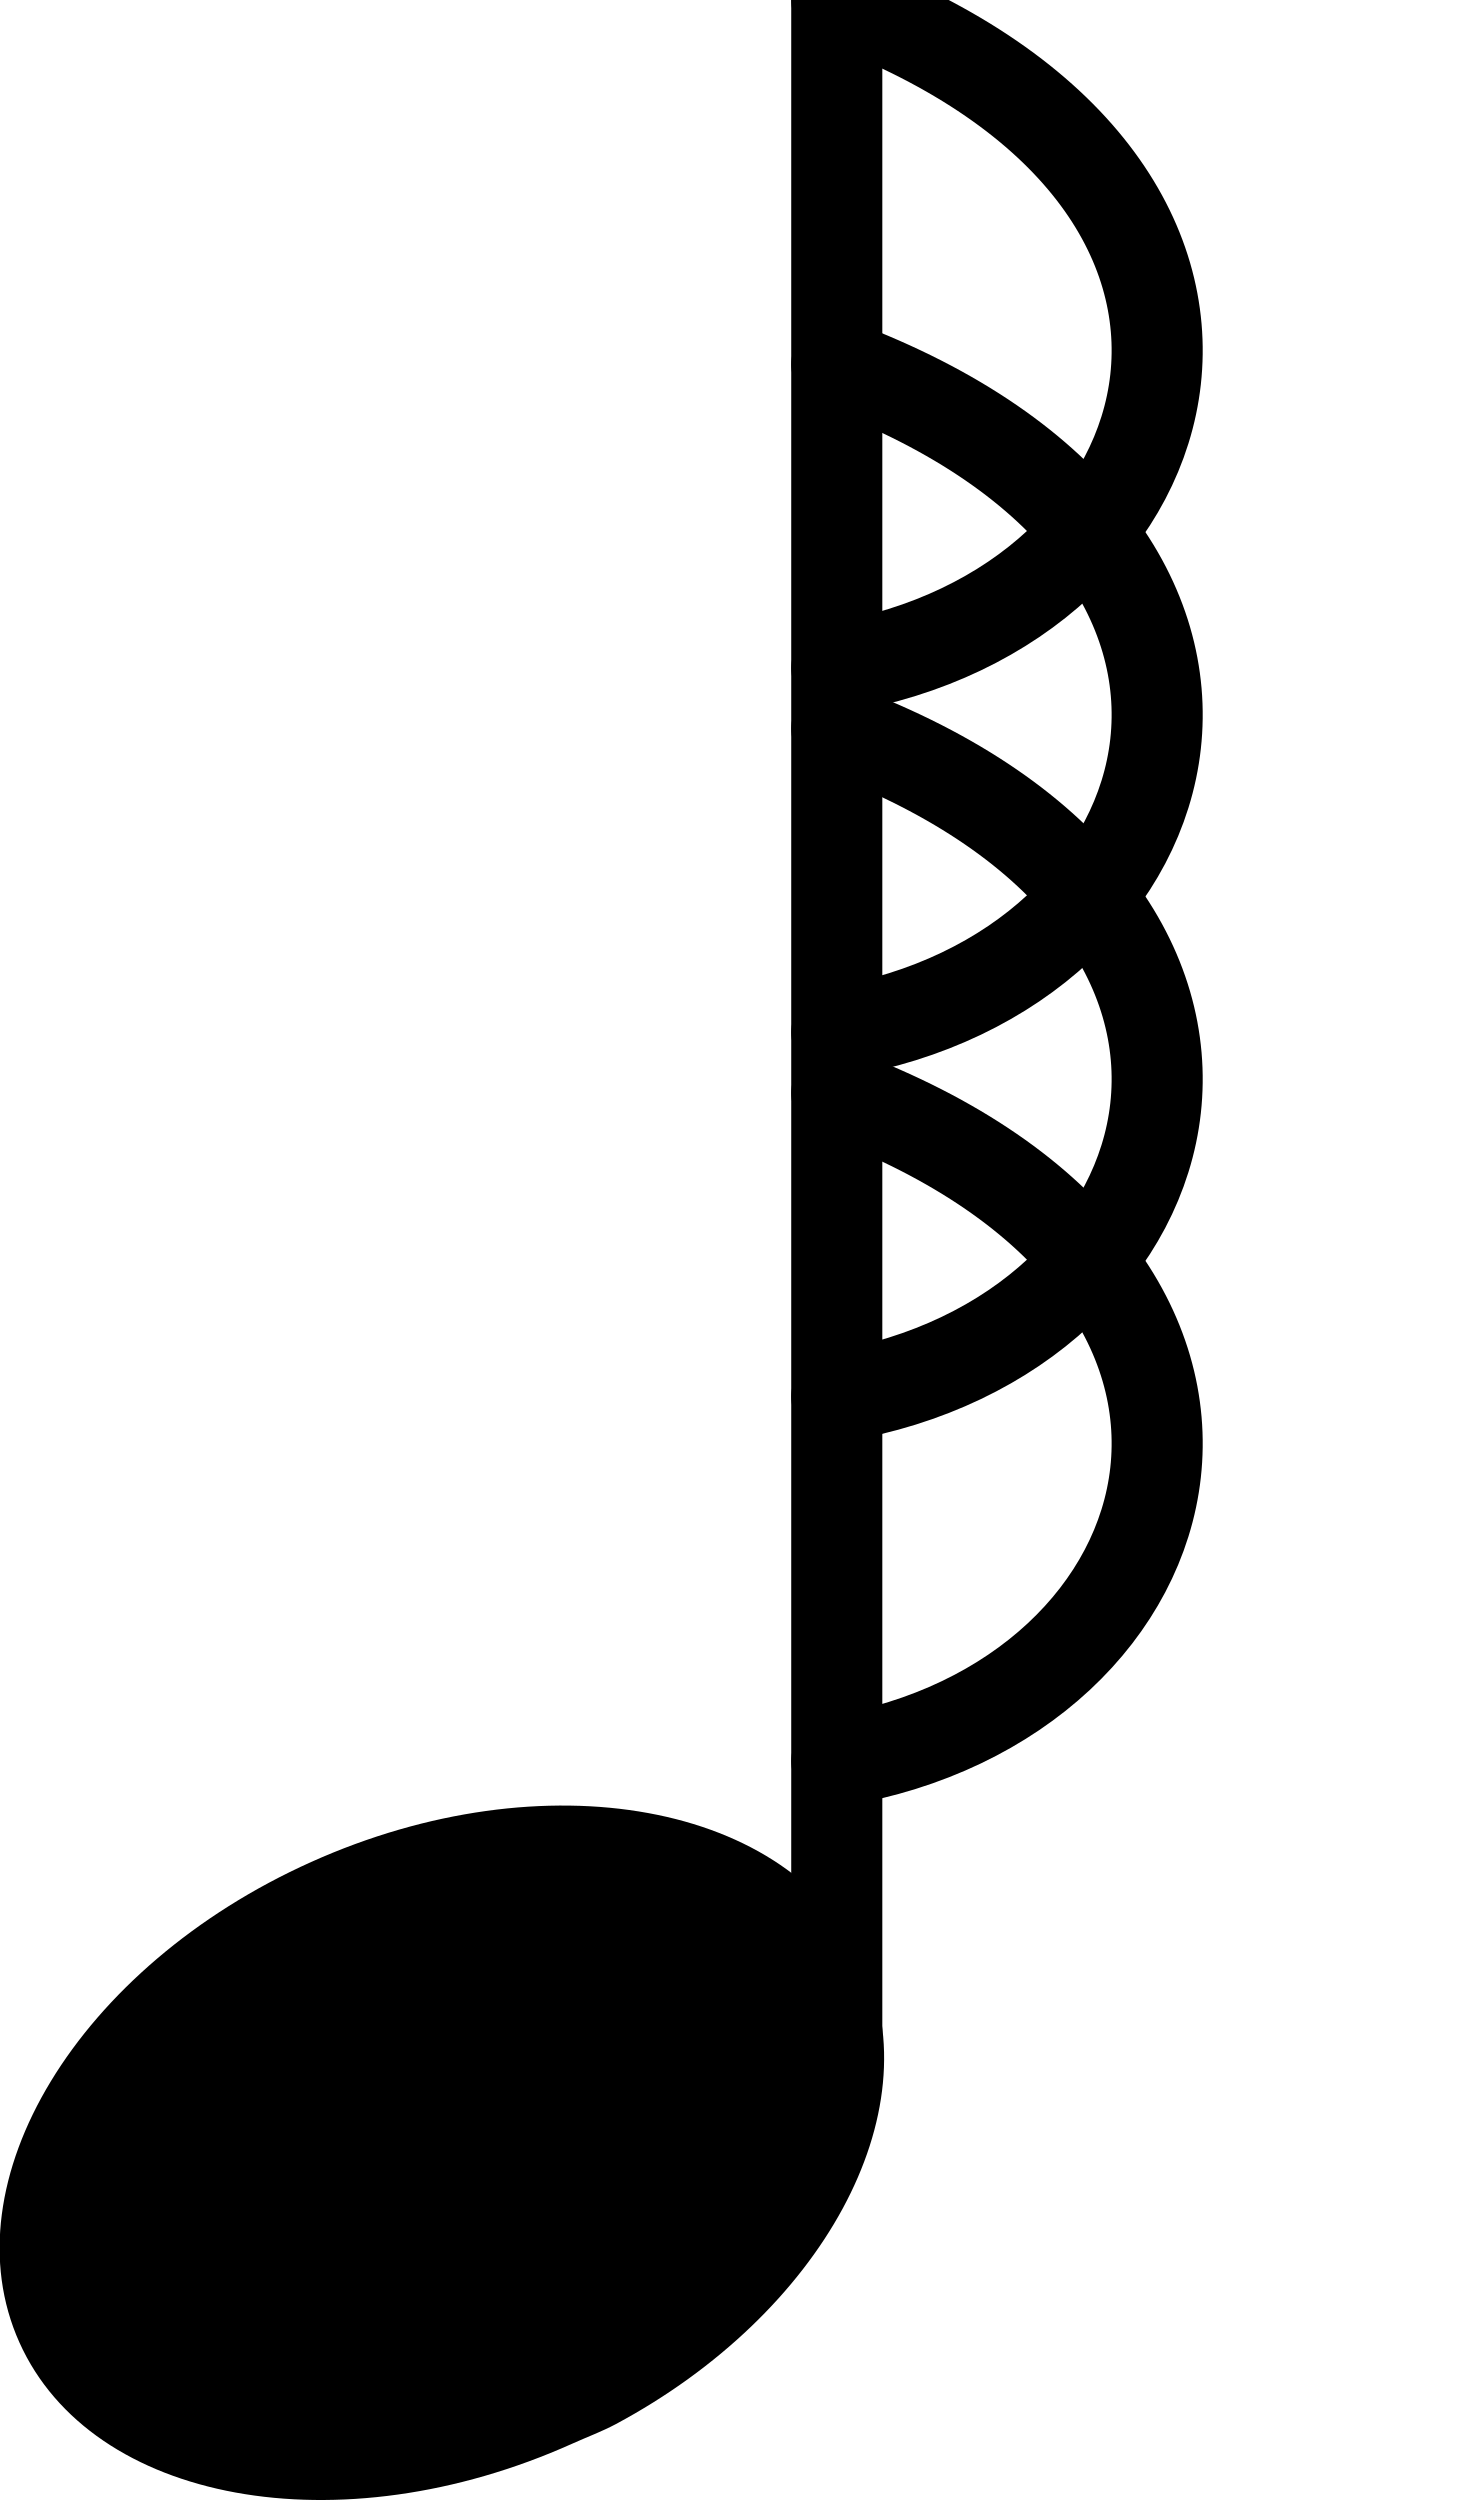
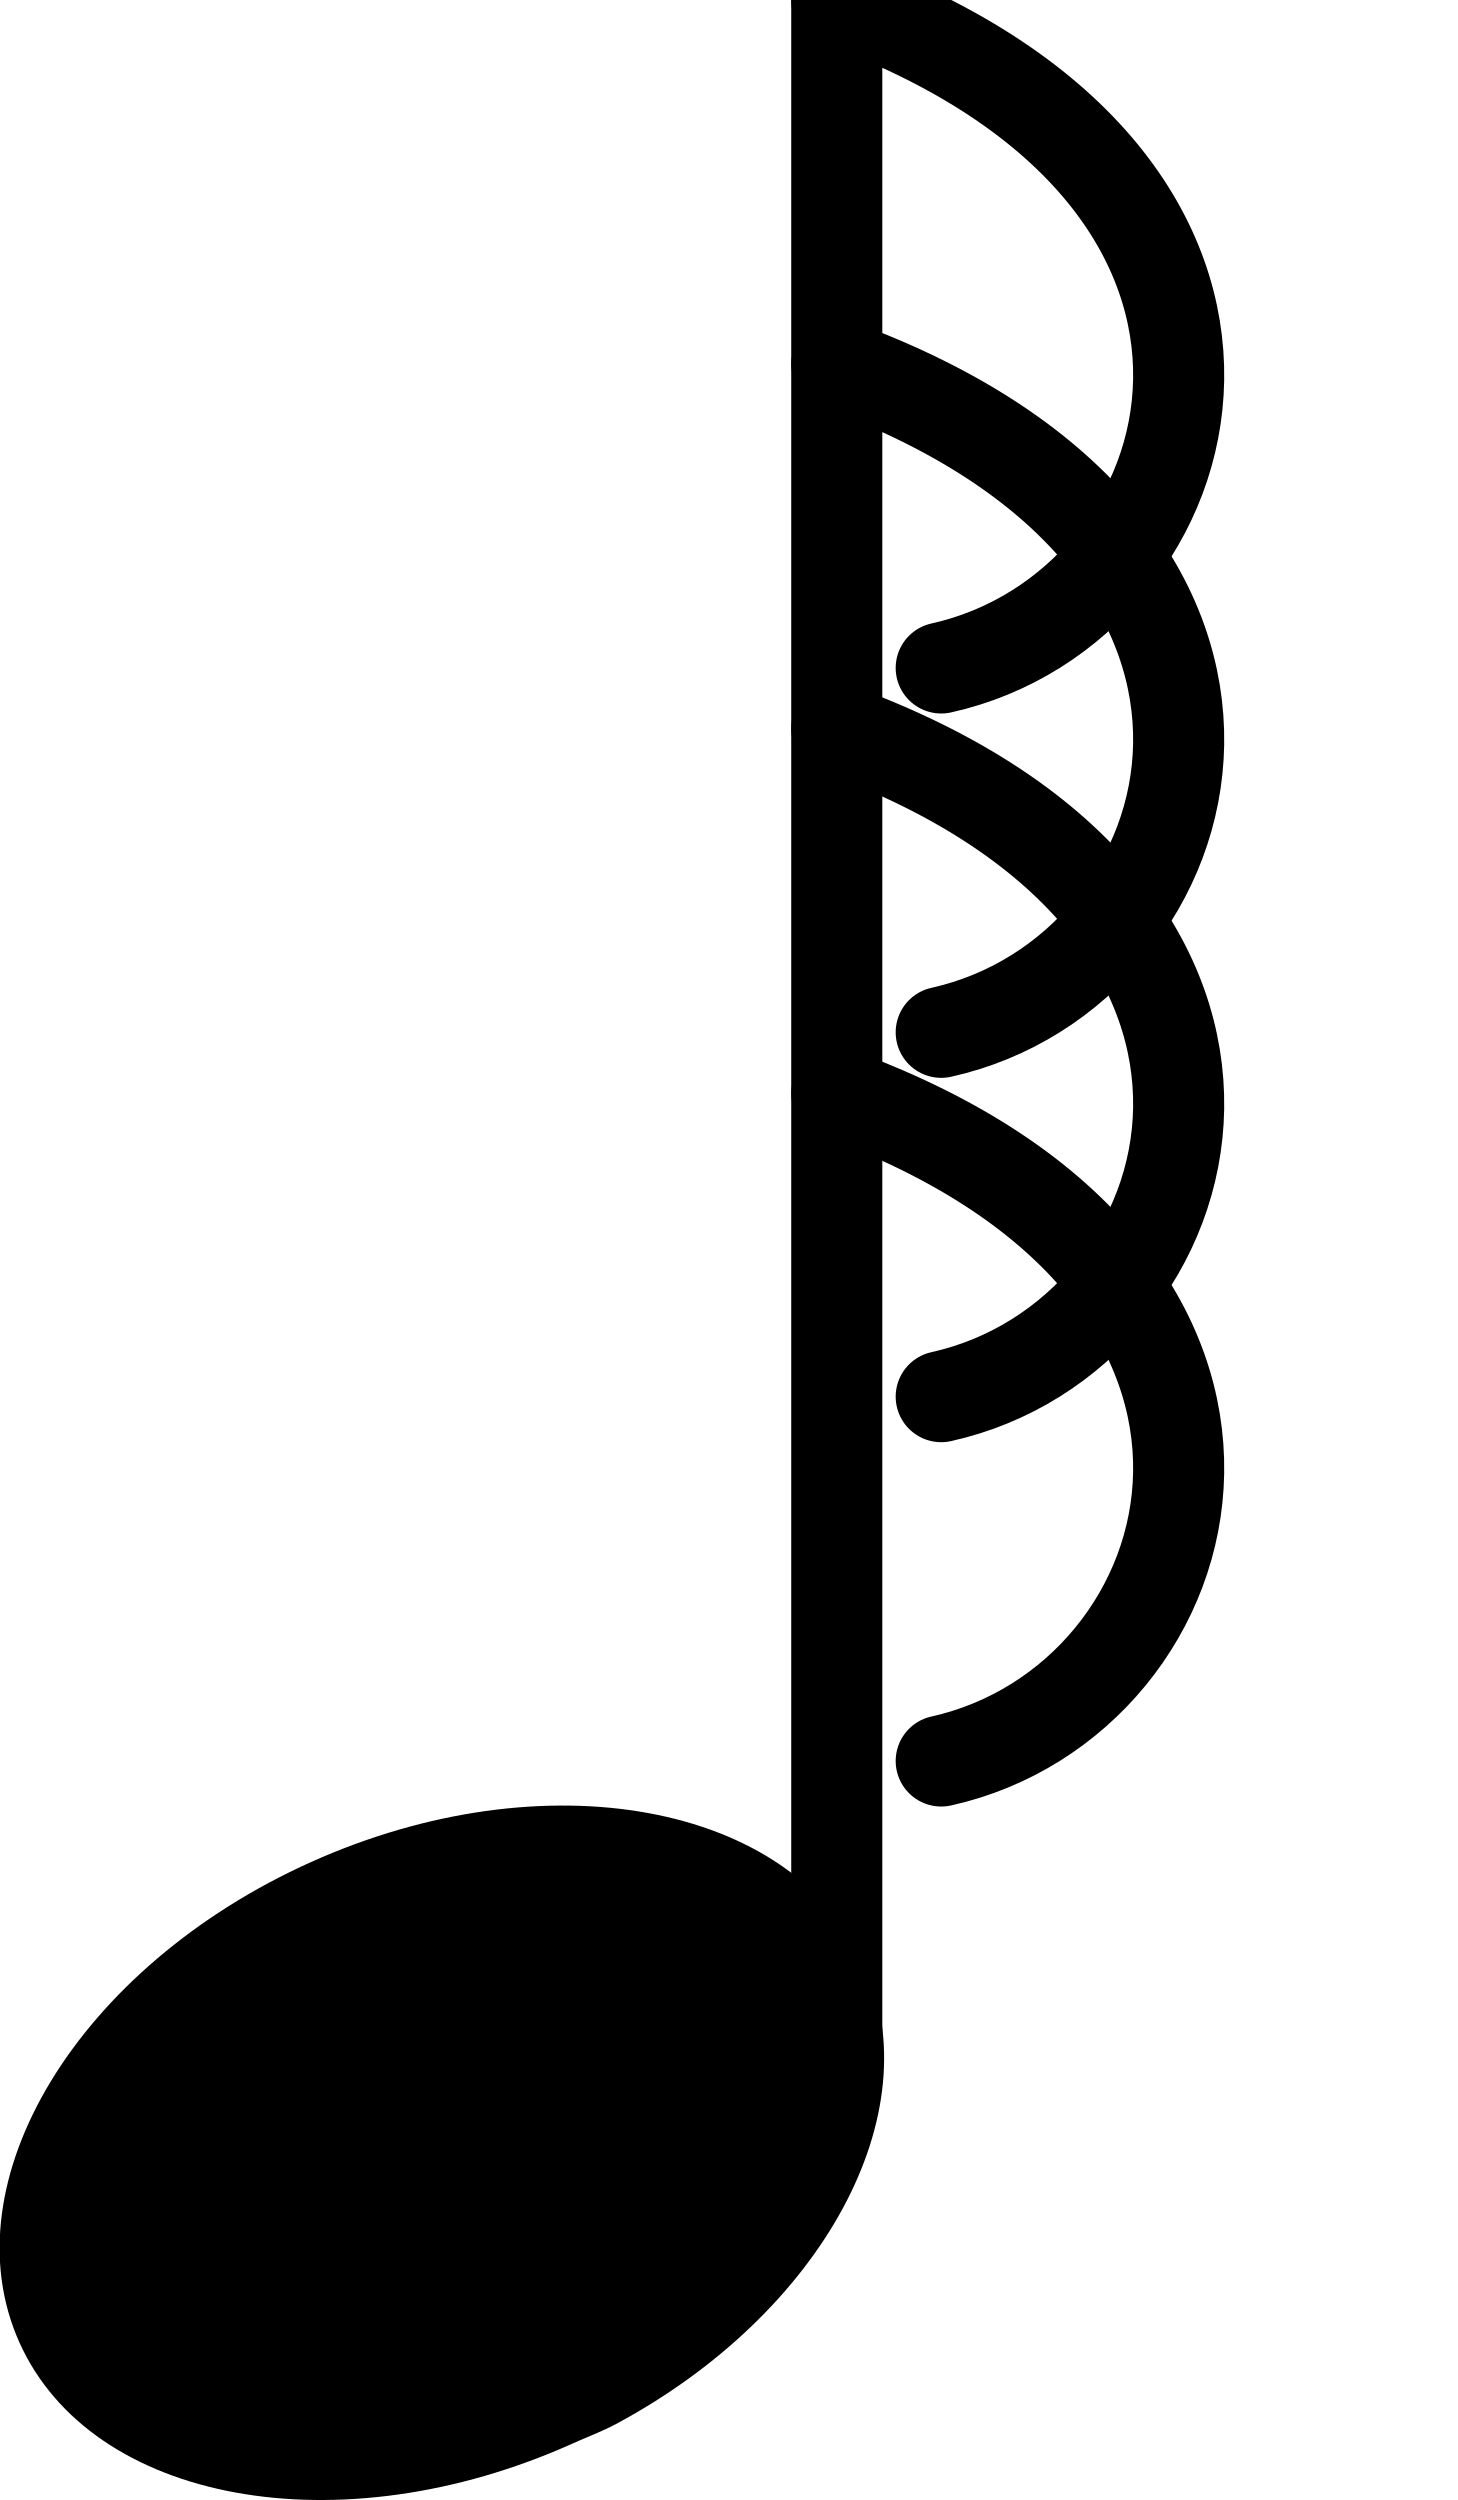
<svg xmlns="http://www.w3.org/2000/svg" viewBox="0 0 24 41.17" height="30">
  <g transform="translate(-440.95 -9.4689)">
    <path fill="currentColor" fill-rule="evenodd" d="m451.09 49.39c3.396-1.82 5.205-5.115 4.092-7.593-1.187-2.644-5.267-3.39-9.107-1.665-3.84 1.724-5.992 5.269-4.805 7.913 1.187 2.644 5.267 3.39 9.107 1.665 0.24-0.108 0.486-0.199 0.713-0.32z" />
    <path fill="none" stroke="currentColor" stroke-width="1.5" d="m454.73 43.056v-33.588" />
  </g>
-   <path fill="none" stroke="currentColor" stroke-width="1.5" stroke-linecap="round" d="M 13.78,0 C 21.78,3 19.78,10 13.78,11" />
-   <path fill="none" stroke="currentColor" stroke-width="1.5" stroke-linecap="round" d="M 13.78,6 C 21.78,9 19.78,16 13.78,17" />
-   <path fill="none" stroke="currentColor" stroke-width="1.5" stroke-linecap="round" d="M 13.78,12 C 21.78,15 19.78,22 13.78,23" />
-   <path fill="none" stroke="currentColor" stroke-width="1.5" stroke-linecap="round" d="M 13.78,18 C 21.78,21 19.78,28 13.78,29" />
+   <path fill="none" stroke="currentColor" stroke-width="1.5" stroke-linecap="round" d="M 13.78,0 C 22,3 20,10 15.5,11" />
+   <path fill="none" stroke="currentColor" stroke-width="1.5" stroke-linecap="round" d="M 13.78,6 C 22,9 20,16 15.5,17" />
+   <path fill="none" stroke="currentColor" stroke-width="1.5" stroke-linecap="round" d="M 13.78,12 C 22,15 20,22 15.5,23" />
+   <path fill="none" stroke="currentColor" stroke-width="1.5" stroke-linecap="round" d="M 13.78,18 C 22,21 20,28 15.5,29" />
</svg>
